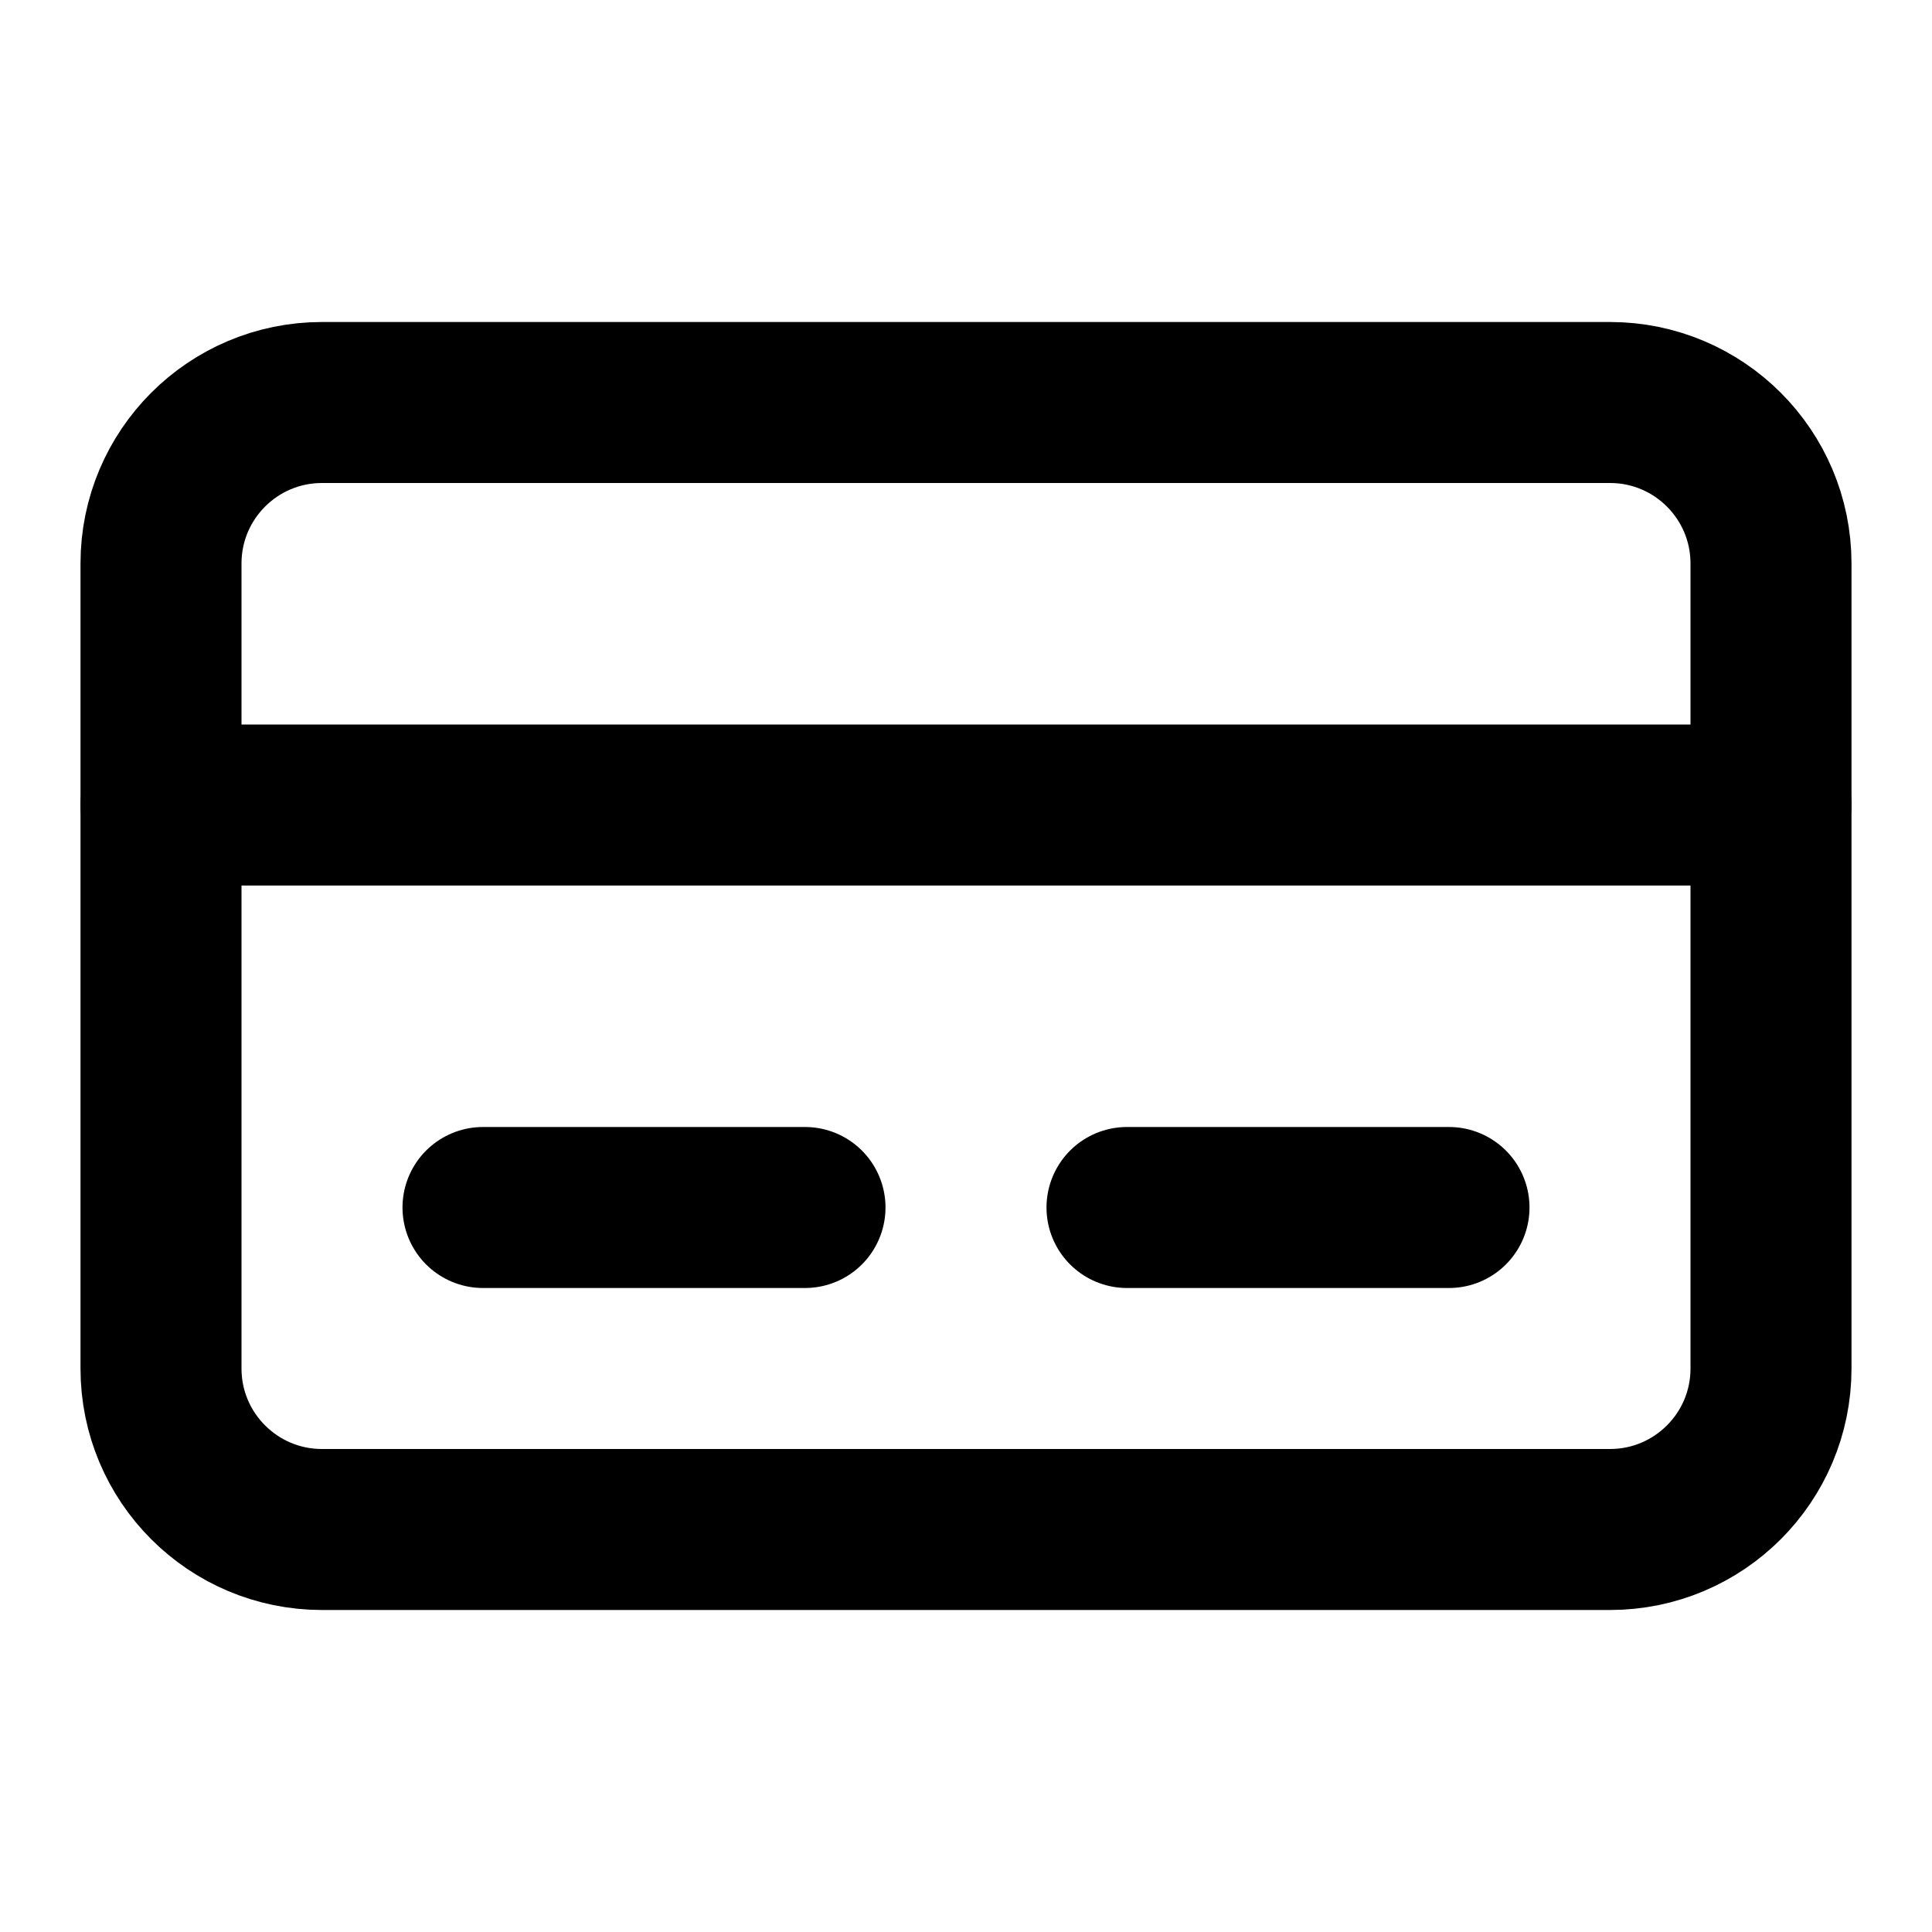
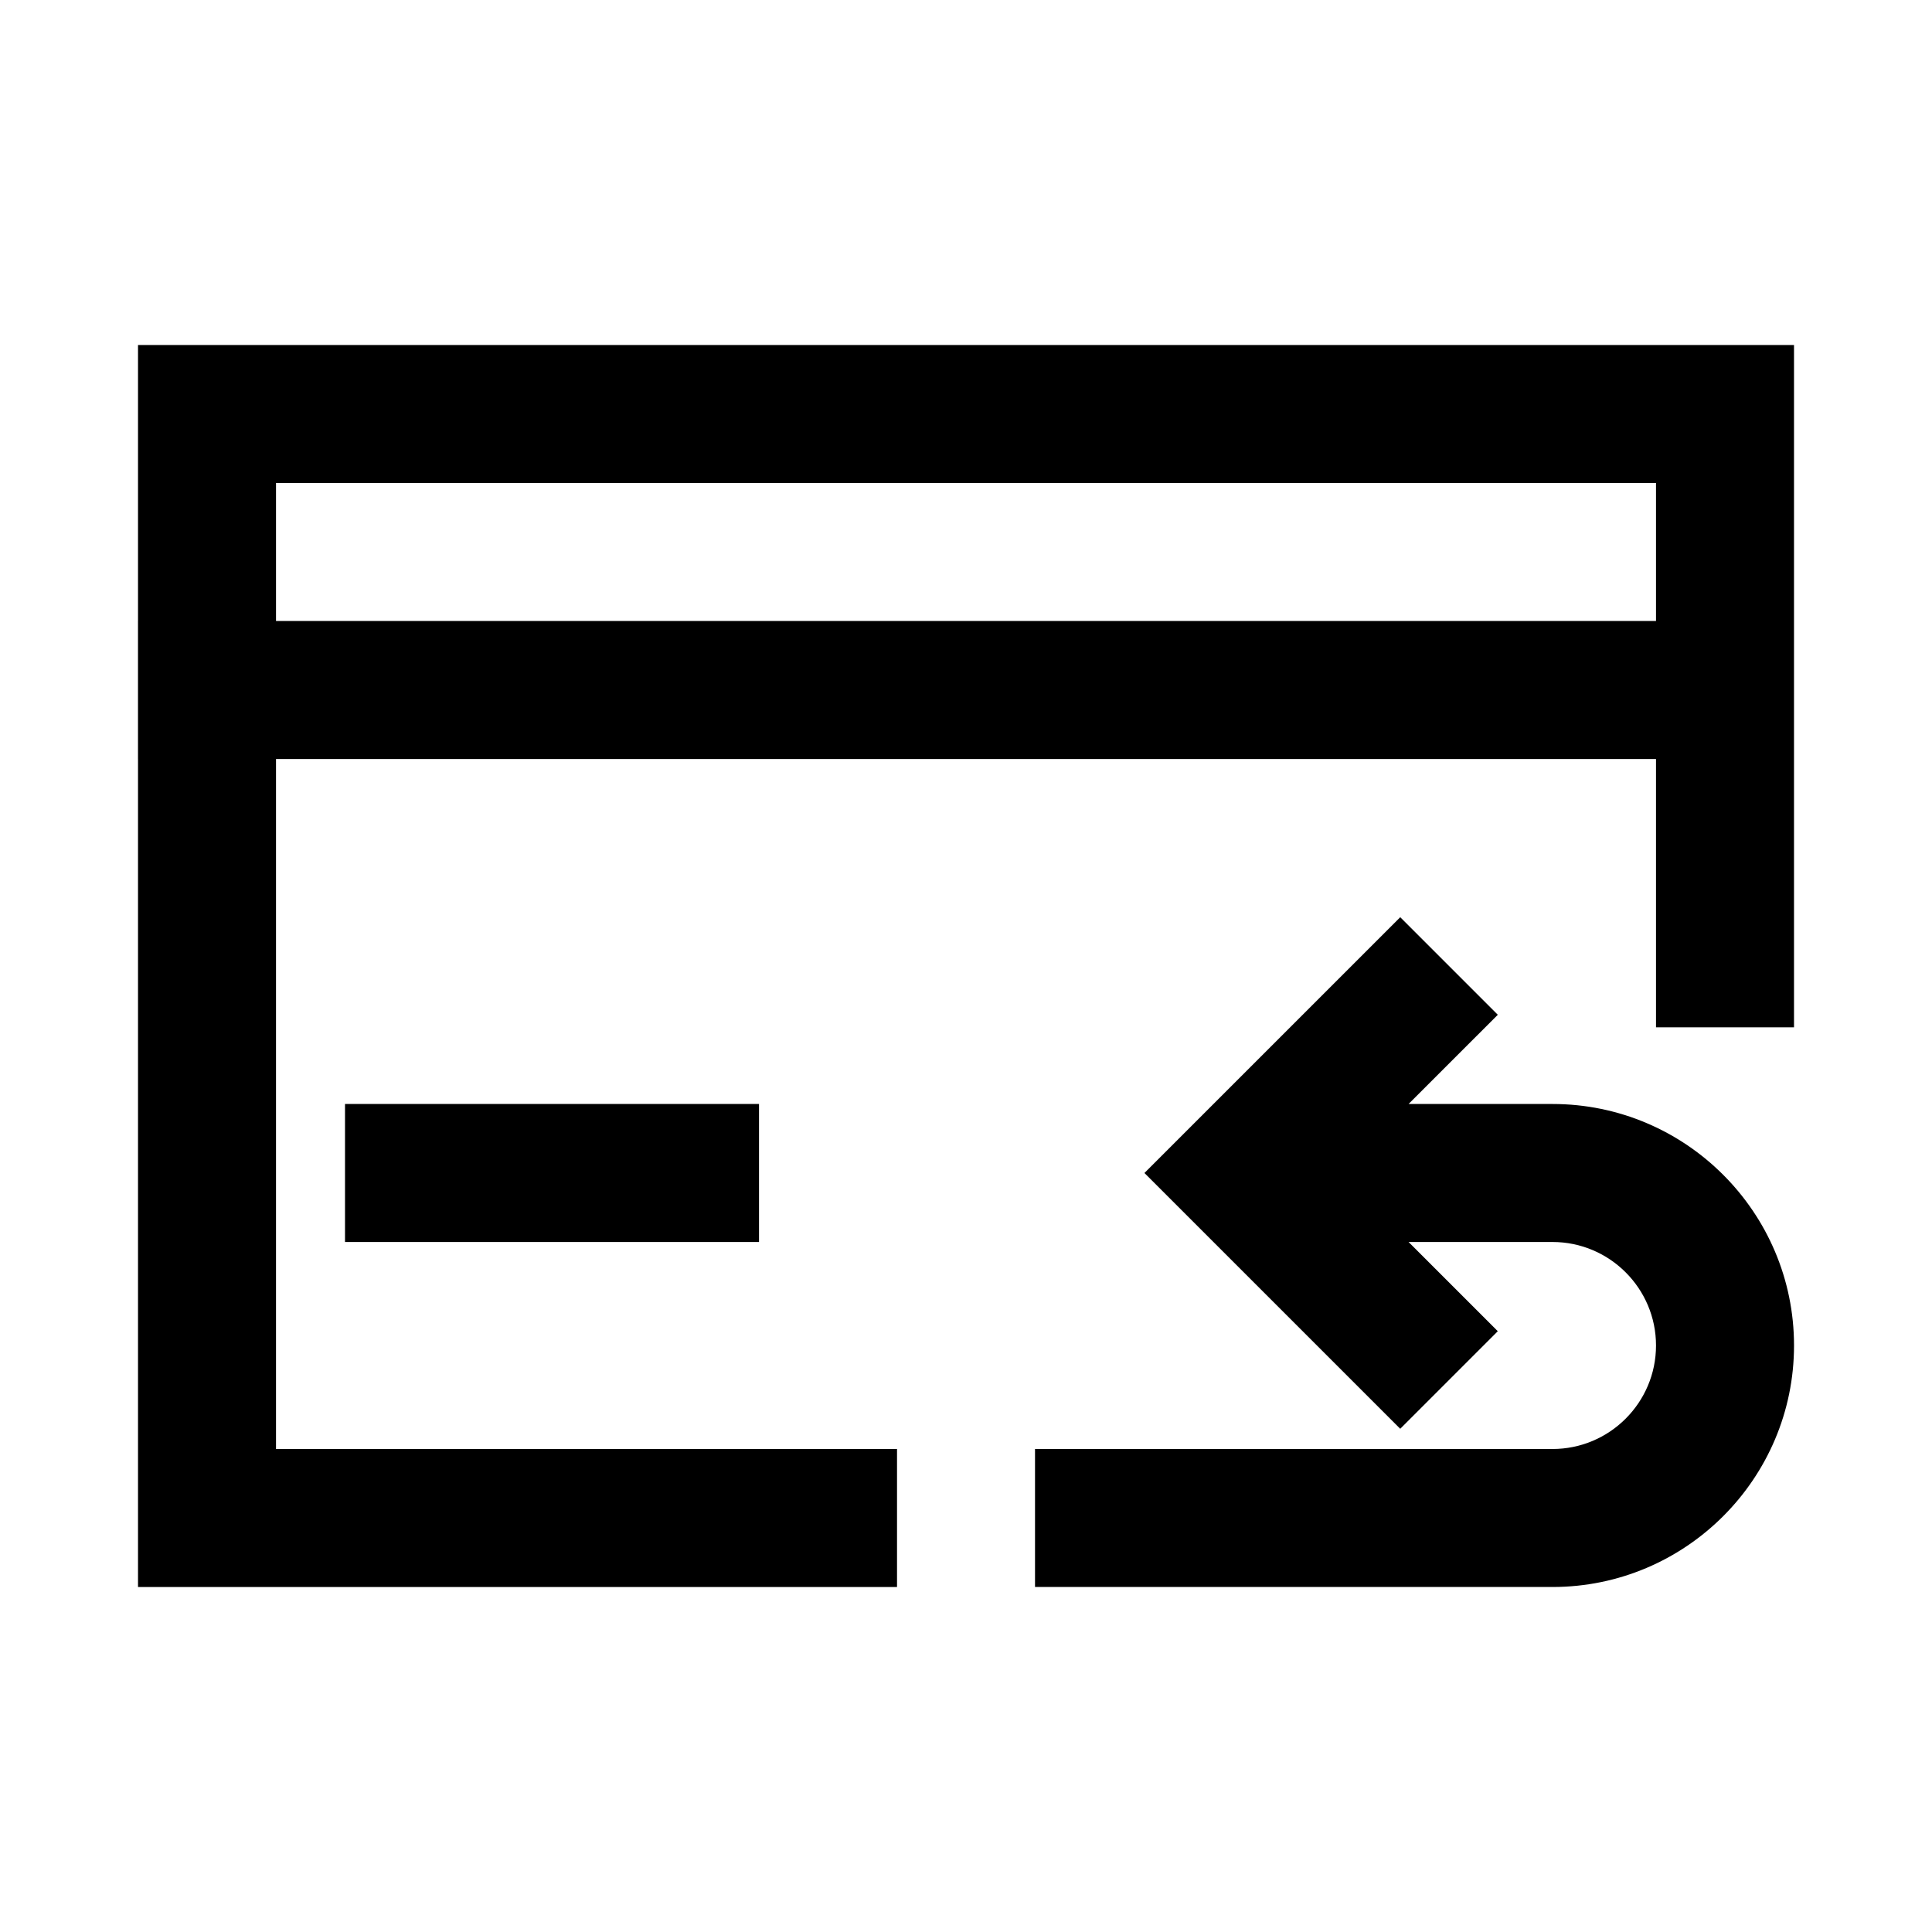
- <svg xmlns="http://www.w3.org/2000/svg" viewBox="0 0 24 24" fill="none" stroke="currentColor" stroke-width="2" stroke-linecap="round" stroke-linejoin="round">
-   <rect x="2" y="5" width="20" height="14" rx="2" ry="2" />
-   <line x1="2" y1="10" x2="22" y2="10" />
-   <line x1="6" y1="15" x2="10" y2="15" />
-   <line x1="14" y1="15" x2="18" y2="15" />
+ <svg xmlns="http://www.w3.org/2000/svg" viewBox="0 0 1024 1024" class="icon" version="1.1">
+   <g id="SVGRepo_bgCarrier" stroke-width="0" />
+   <g id="SVGRepo_tracerCarrier" stroke-linecap="round" stroke-linejoin="round" />
+   <g id="SVGRepo_iconCarrier">
+     <path d="M900.64 356.27c0.02-0.13 0.13-0.21 0.14-0.34-0.02 0.13-0.12 0.22-0.14 0.34z" fill="currentColor" />
+     <path d="M73.15 182.86v146.29h-0.01v73.14h0.01v438.86h402.29V768H146.29V402.29h731.43V544.5h73.14V182.86H73.15z m73.14 146.28V256h731.43v73.14H146.29z" fill="currentColor" />
+     <path d="M182.86 585.14h219.43v73.14H182.86zM822.87 585.14h-76.29l47.29-47.29-51.71-51.71-135.58 135.57 135.57 135.57 51.71-51.71-47.29-47.29h76.29c30.25 0 54.86 24.61 54.86 54.86S853.12 768 822.87 768H548.58v73.14h274.29c70.57 0 128-57.43 128-128s-57.43-128-128-128z" fill="currentColor" />
+   </g>
</svg>
